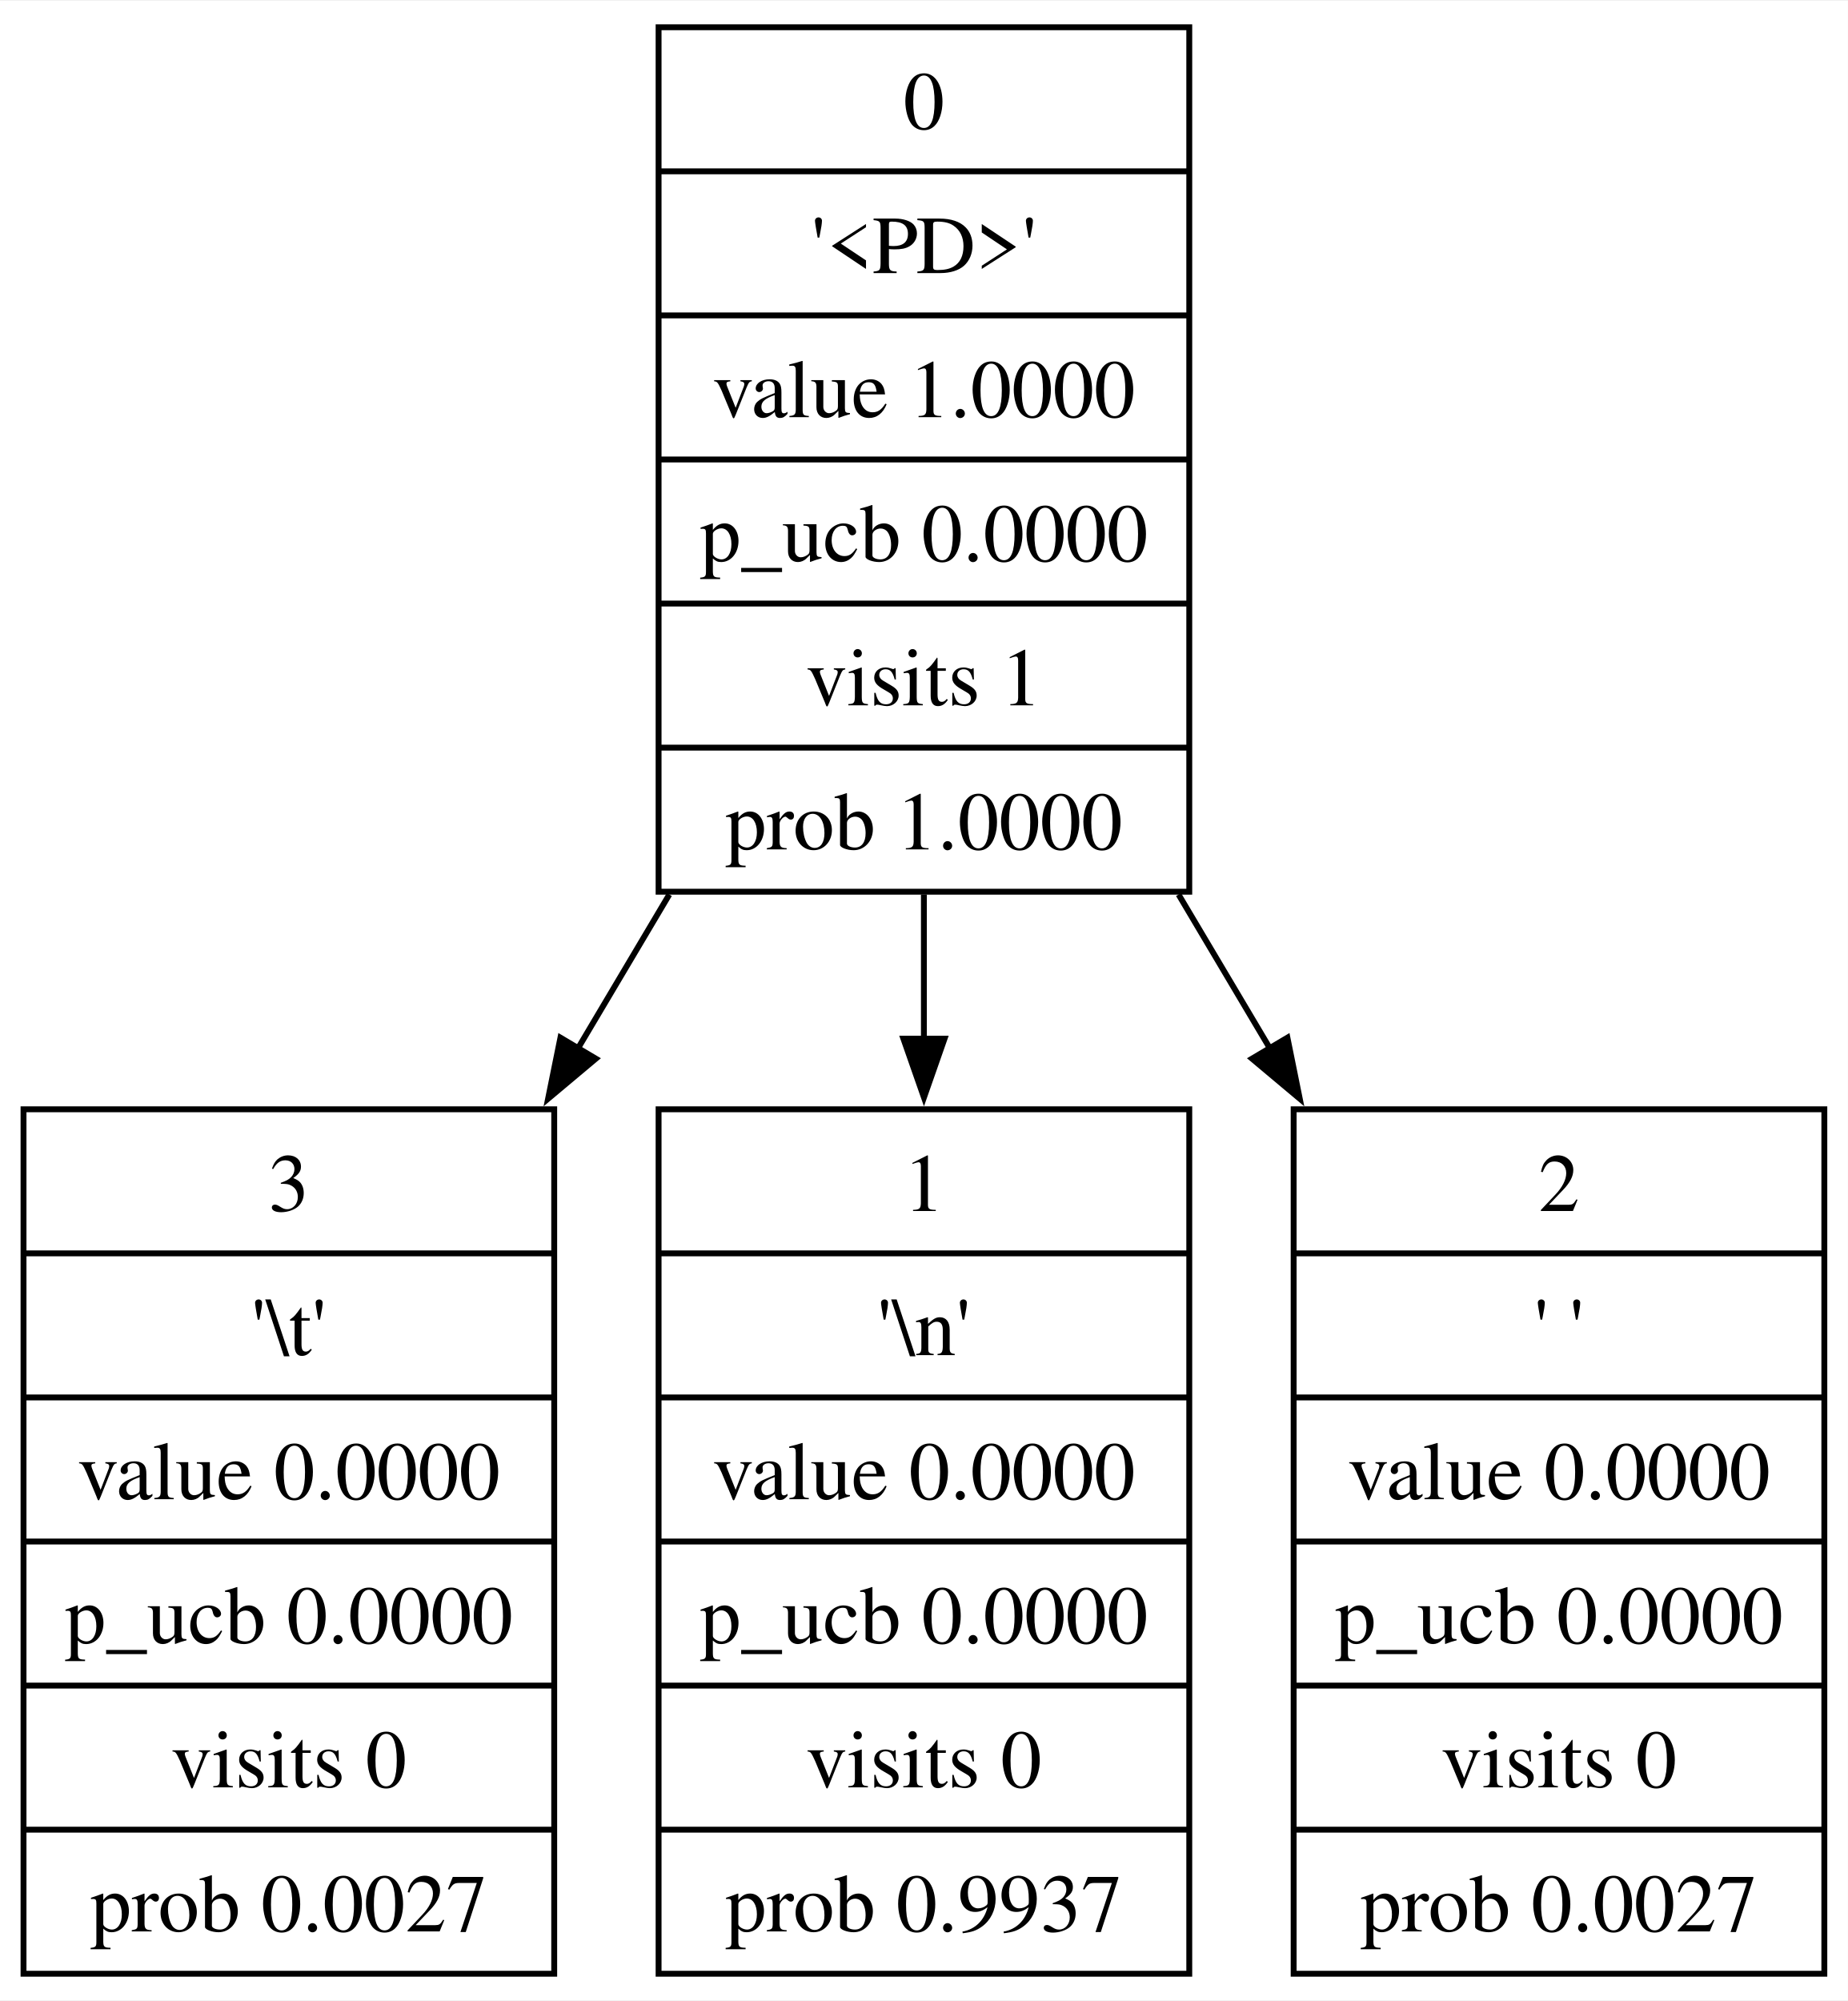
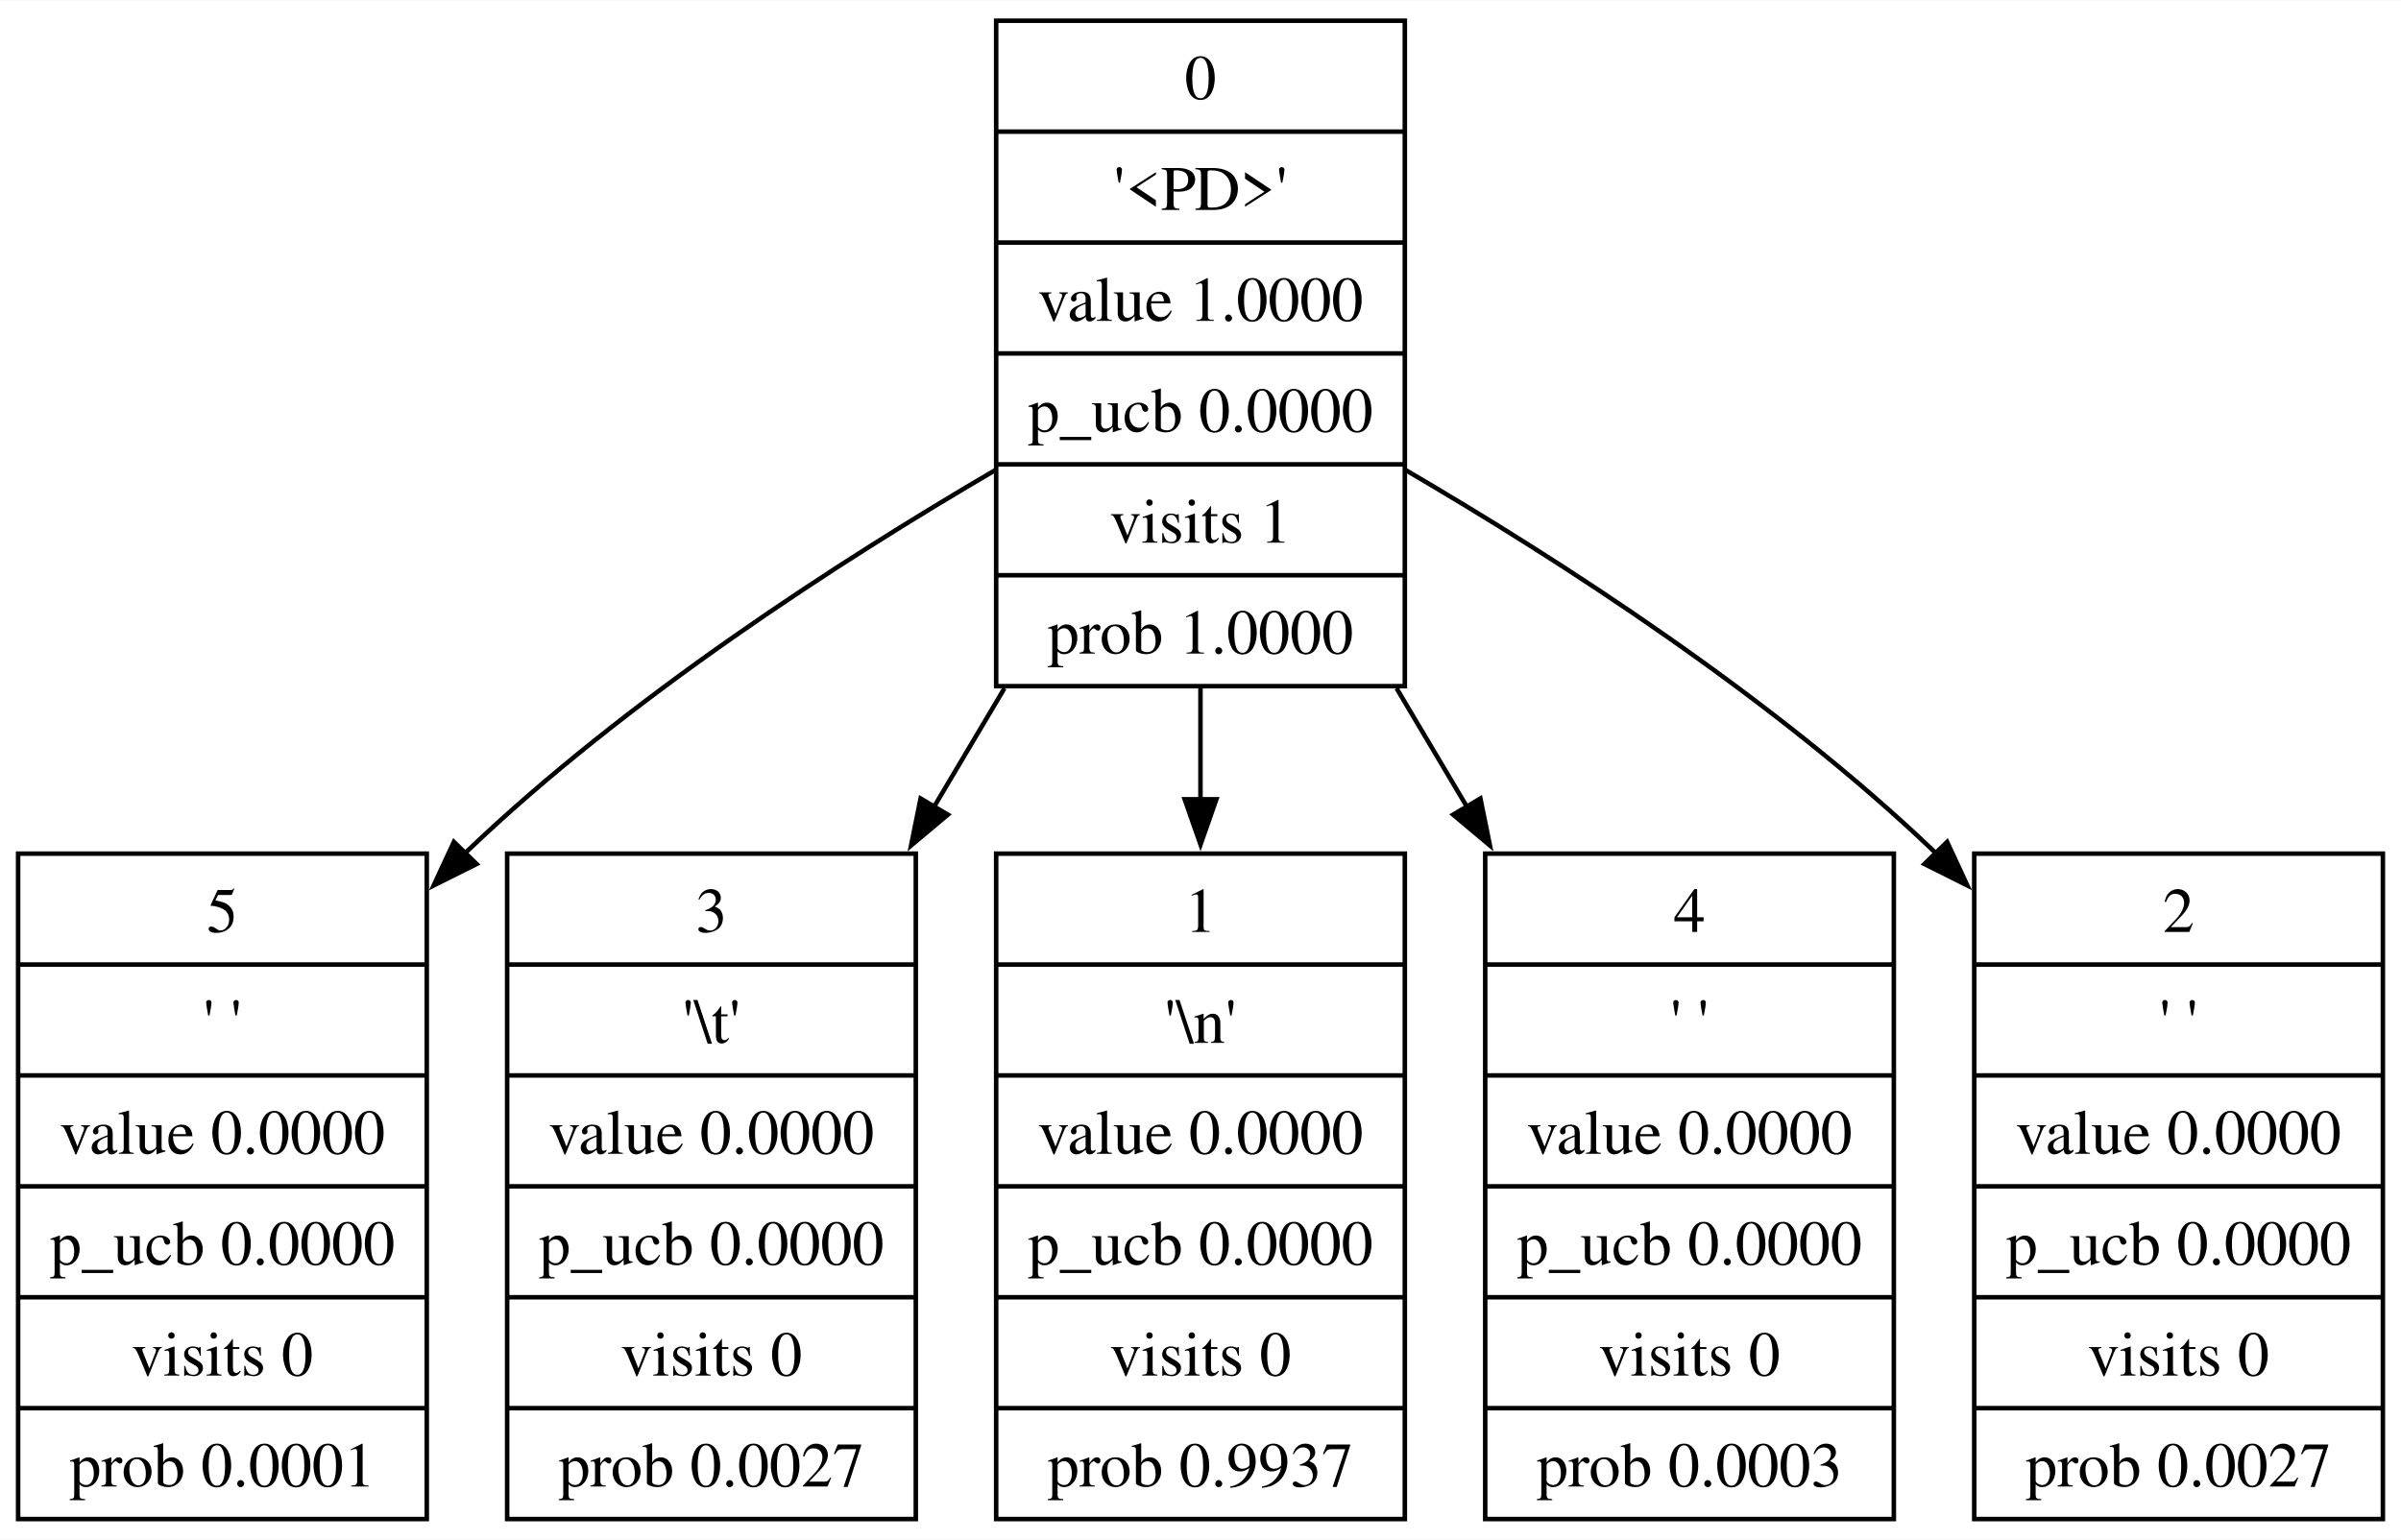
- <svg xmlns="http://www.w3.org/2000/svg" width="314pt" height="340pt" viewBox="0.00 0.00 314.25 340.00">
+ <svg xmlns="http://www.w3.org/2000/svg" width="530pt" height="340pt" viewBox="0.00 0.00 530.25 340.00">
  <g id="graph0" class="graph" transform="scale(1 1) rotate(0) translate(4 336)">
-     <polygon fill="white" stroke="none" points="-4,4 -4,-336 310.25,-336 310.25,4 -4,4" />
+     <polygon fill="white" stroke="none" points="-4,4 -4,-336 526.25,-336 526.25,4 -4,4" />
    <g id="node1" class="node">
+       <polygon fill="none" stroke="black" points="216,-184.5 216,-331.5 306.25,-331.5 306.25,-184.5 216,-184.5" />
+       <text text-anchor="middle" x="261.12" y="-314.2" font-family="Times,serif" font-size="14.00">0</text>
+       <polyline fill="none" stroke="black" points="216,-307 306.25,-307" />
+       <text text-anchor="middle" x="261.12" y="-289.7" font-family="Times,serif" font-size="14.00">'&lt;PD&gt;'</text>
+       <polyline fill="none" stroke="black" points="216,-282.5 306.25,-282.5" />
+       <text text-anchor="middle" x="261.12" y="-265.2" font-family="Times,serif" font-size="14.00">value 1.0000</text>
+       <polyline fill="none" stroke="black" points="216,-258 306.25,-258" />
+       <text text-anchor="middle" x="261.12" y="-240.7" font-family="Times,serif" font-size="14.00">p_ucb 0.0000</text>
+       <polyline fill="none" stroke="black" points="216,-233.5 306.25,-233.5" />
+       <text text-anchor="middle" x="261.12" y="-216.2" font-family="Times,serif" font-size="14.00">visits 1</text>
+       <polyline fill="none" stroke="black" points="216,-209 306.25,-209" />
+       <text text-anchor="middle" x="261.12" y="-191.7" font-family="Times,serif" font-size="14.00">prob 1.0000</text>
+     </g>
+     <g id="node2" class="node">
      <polygon fill="none" stroke="black" points="0,-0.5 0,-147.5 90.25,-147.5 90.25,-0.5 0,-0.5" />
-       <text text-anchor="middle" x="45.12" y="-130.2" font-family="Times,serif" font-size="14.00">3</text>
+       <text text-anchor="middle" x="45.12" y="-130.2" font-family="Times,serif" font-size="14.00">5</text>
      <polyline fill="none" stroke="black" points="0,-123 90.25,-123" />
-       <text text-anchor="middle" x="45.12" y="-105.7" font-family="Times,serif" font-size="14.00">'\t'</text>
+       <text text-anchor="middle" x="45.12" y="-105.7" font-family="Times,serif" font-size="14.00">' '</text>
      <polyline fill="none" stroke="black" points="0,-98.5 90.25,-98.5" />
      <text text-anchor="middle" x="45.12" y="-81.2" font-family="Times,serif" font-size="14.00">value 0.0000</text>
      <polyline fill="none" stroke="black" points="0,-74 90.25,-74" />
      <text text-anchor="middle" x="45.12" y="-56.7" font-family="Times,serif" font-size="14.00">p_ucb 0.0000</text>
      <polyline fill="none" stroke="black" points="0,-49.5 90.25,-49.5" />
      <text text-anchor="middle" x="45.12" y="-32.2" font-family="Times,serif" font-size="14.00">visits 0</text>
      <polyline fill="none" stroke="black" points="0,-25 90.25,-25" />
-       <text text-anchor="middle" x="45.12" y="-7.7" font-family="Times,serif" font-size="14.00">prob 0.0027</text>
+       <text text-anchor="middle" x="45.12" y="-7.7" font-family="Times,serif" font-size="14.00">prob 0.0001</text>
    </g>
-     <g id="node2" class="node">
+     <g id="edge1" class="edge">
+       <path fill="none" stroke="black" d="M215.85,-232.25C181.58,-212.22 134.53,-181.86 99.12,-148 98.95,-147.83 98.77,-147.66 98.59,-147.49" />
+       <polygon fill="black" stroke="black" points="101.26,-145.21 91.78,-140.48 96.24,-150.09 101.26,-145.21" />
+     </g>
+     <g id="node3" class="node">
      <polygon fill="none" stroke="black" points="108,-0.5 108,-147.5 198.25,-147.5 198.25,-0.5 108,-0.5" />
-       <text text-anchor="middle" x="153.12" y="-130.2" font-family="Times,serif" font-size="14.00">1</text>
+       <text text-anchor="middle" x="153.12" y="-130.2" font-family="Times,serif" font-size="14.00">3</text>
      <polyline fill="none" stroke="black" points="108,-123 198.25,-123" />
-       <text text-anchor="middle" x="153.12" y="-105.7" font-family="Times,serif" font-size="14.00">'\n'</text>
+       <text text-anchor="middle" x="153.12" y="-105.7" font-family="Times,serif" font-size="14.00">'\t'</text>
      <polyline fill="none" stroke="black" points="108,-98.5 198.25,-98.5" />
      <text text-anchor="middle" x="153.12" y="-81.2" font-family="Times,serif" font-size="14.00">value 0.0000</text>
      <polyline fill="none" stroke="black" points="108,-74 198.25,-74" />
      <text text-anchor="middle" x="153.12" y="-56.7" font-family="Times,serif" font-size="14.00">p_ucb 0.0000</text>
      <polyline fill="none" stroke="black" points="108,-49.5 198.25,-49.5" />
      <text text-anchor="middle" x="153.12" y="-32.2" font-family="Times,serif" font-size="14.00">visits 0</text>
      <polyline fill="none" stroke="black" points="108,-25 198.25,-25" />
-       <text text-anchor="middle" x="153.12" y="-7.7" font-family="Times,serif" font-size="14.00">prob 0.9937</text>
+       <text text-anchor="middle" x="153.12" y="-7.7" font-family="Times,serif" font-size="14.00">prob 0.0027</text>
    </g>
-     <g id="node3" class="node">
+     <g id="edge5" class="edge">
+       <path fill="none" stroke="black" d="M217.82,-184.02C212.7,-175.4 207.45,-166.55 202.26,-157.81" />
+       <polygon fill="black" stroke="black" points="205.33,-156.11 197.21,-149.3 199.31,-159.68 205.33,-156.11" />
+     </g>
+     <g id="node4" class="node">
      <polygon fill="none" stroke="black" points="216,-0.5 216,-147.5 306.25,-147.5 306.25,-0.5 216,-0.5" />
-       <text text-anchor="middle" x="261.12" y="-130.2" font-family="Times,serif" font-size="14.00">2</text>
+       <text text-anchor="middle" x="261.12" y="-130.2" font-family="Times,serif" font-size="14.00">1</text>
      <polyline fill="none" stroke="black" points="216,-123 306.25,-123" />
-       <text text-anchor="middle" x="261.12" y="-105.7" font-family="Times,serif" font-size="14.00">' '</text>
+       <text text-anchor="middle" x="261.12" y="-105.7" font-family="Times,serif" font-size="14.00">'\n'</text>
      <polyline fill="none" stroke="black" points="216,-98.5 306.25,-98.5" />
      <text text-anchor="middle" x="261.12" y="-81.2" font-family="Times,serif" font-size="14.00">value 0.0000</text>
      <polyline fill="none" stroke="black" points="216,-74 306.25,-74" />
      <text text-anchor="middle" x="261.12" y="-56.7" font-family="Times,serif" font-size="14.00">p_ucb 0.0000</text>
      <polyline fill="none" stroke="black" points="216,-49.5 306.25,-49.5" />
      <text text-anchor="middle" x="261.12" y="-32.2" font-family="Times,serif" font-size="14.00">visits 0</text>
      <polyline fill="none" stroke="black" points="216,-25 306.25,-25" />
-       <text text-anchor="middle" x="261.12" y="-7.7" font-family="Times,serif" font-size="14.00">prob 0.0027</text>
+       <text text-anchor="middle" x="261.12" y="-7.7" font-family="Times,serif" font-size="14.00">prob 0.9937</text>
    </g>
-     <g id="node4" class="node">
-       <polygon fill="none" stroke="black" points="108,-184.5 108,-331.5 198.25,-331.5 198.25,-184.5 108,-184.5" />
-       <text text-anchor="middle" x="153.12" y="-314.2" font-family="Times,serif" font-size="14.00">0</text>
-       <polyline fill="none" stroke="black" points="108,-307 198.25,-307" />
-       <text text-anchor="middle" x="153.12" y="-289.7" font-family="Times,serif" font-size="14.00">'&lt;PD&gt;'</text>
-       <polyline fill="none" stroke="black" points="108,-282.5 198.25,-282.5" />
-       <text text-anchor="middle" x="153.12" y="-265.2" font-family="Times,serif" font-size="14.00">value 1.0000</text>
-       <polyline fill="none" stroke="black" points="108,-258 198.25,-258" />
-       <text text-anchor="middle" x="153.12" y="-240.7" font-family="Times,serif" font-size="14.00">p_ucb 0.0000</text>
-       <polyline fill="none" stroke="black" points="108,-233.5 198.25,-233.5" />
-       <text text-anchor="middle" x="153.12" y="-216.2" font-family="Times,serif" font-size="14.00">visits 1</text>
-       <polyline fill="none" stroke="black" points="108,-209 198.25,-209" />
-       <text text-anchor="middle" x="153.12" y="-191.7" font-family="Times,serif" font-size="14.00">prob 1.0000</text>
+     <g id="edge2" class="edge">
+       <path fill="none" stroke="black" d="M261.12,-184.02C261.12,-175.96 261.12,-167.69 261.12,-159.5" />
+       <polygon fill="black" stroke="black" points="264.63,-159.51 261.13,-149.51 257.63,-159.51 264.63,-159.51" />
+     </g>
+     <g id="node5" class="node">
+       <polygon fill="none" stroke="black" points="324,-0.5 324,-147.5 414.25,-147.5 414.25,-0.5 324,-0.5" />
+       <text text-anchor="middle" x="369.12" y="-130.2" font-family="Times,serif" font-size="14.00">4</text>
+       <polyline fill="none" stroke="black" points="324,-123 414.25,-123" />
+       <text text-anchor="middle" x="369.12" y="-105.7" font-family="Times,serif" font-size="14.00">' '</text>
+       <polyline fill="none" stroke="black" points="324,-98.5 414.25,-98.5" />
+       <text text-anchor="middle" x="369.12" y="-81.2" font-family="Times,serif" font-size="14.00">value 0.0000</text>
+       <polyline fill="none" stroke="black" points="324,-74 414.25,-74" />
+       <text text-anchor="middle" x="369.12" y="-56.7" font-family="Times,serif" font-size="14.00">p_ucb 0.0000</text>
+       <polyline fill="none" stroke="black" points="324,-49.5 414.25,-49.5" />
+       <text text-anchor="middle" x="369.12" y="-32.2" font-family="Times,serif" font-size="14.00">visits 0</text>
+       <polyline fill="none" stroke="black" points="324,-25 414.25,-25" />
+       <text text-anchor="middle" x="369.12" y="-7.7" font-family="Times,serif" font-size="14.00">prob 0.0003</text>
    </g>
    <g id="edge3" class="edge">
-       <path fill="none" stroke="black" d="M109.82,-184.02C104.7,-175.4 99.45,-166.55 94.26,-157.81" />
-       <polygon fill="black" stroke="black" points="97.33,-156.11 89.21,-149.3 91.31,-159.68 97.33,-156.11" />
+       <path fill="none" stroke="black" d="M304.43,-184.02C309.55,-175.4 314.8,-166.55 319.99,-157.81" />
+       <polygon fill="black" stroke="black" points="322.94,-159.68 325.04,-149.3 316.92,-156.11 322.94,-159.68" />
    </g>
-     <g id="edge2" class="edge">
-       <path fill="none" stroke="black" d="M153.12,-184.02C153.12,-175.96 153.12,-167.69 153.12,-159.5" />
-       <polygon fill="black" stroke="black" points="156.63,-159.51 153.13,-149.51 149.63,-159.51 156.63,-159.51" />
+     <g id="node6" class="node">
+       <polygon fill="none" stroke="black" points="432,-0.5 432,-147.5 522.25,-147.5 522.25,-0.5 432,-0.5" />
+       <text text-anchor="middle" x="477.12" y="-130.2" font-family="Times,serif" font-size="14.00">2</text>
+       <polyline fill="none" stroke="black" points="432,-123 522.25,-123" />
+       <text text-anchor="middle" x="477.12" y="-105.7" font-family="Times,serif" font-size="14.00">' '</text>
+       <polyline fill="none" stroke="black" points="432,-98.5 522.25,-98.5" />
+       <text text-anchor="middle" x="477.12" y="-81.2" font-family="Times,serif" font-size="14.00">value 0.0000</text>
+       <polyline fill="none" stroke="black" points="432,-74 522.25,-74" />
+       <text text-anchor="middle" x="477.12" y="-56.7" font-family="Times,serif" font-size="14.00">p_ucb 0.0000</text>
+       <polyline fill="none" stroke="black" points="432,-49.5 522.25,-49.5" />
+       <text text-anchor="middle" x="477.12" y="-32.2" font-family="Times,serif" font-size="14.00">visits 0</text>
+       <polyline fill="none" stroke="black" points="432,-25 522.25,-25" />
+       <text text-anchor="middle" x="477.12" y="-7.7" font-family="Times,serif" font-size="14.00">prob 0.0027</text>
    </g>
-     <g id="edge1" class="edge">
-       <path fill="none" stroke="black" d="M196.43,-184.02C201.55,-175.4 206.8,-166.55 211.99,-157.81" />
-       <polygon fill="black" stroke="black" points="214.94,-159.68 217.04,-149.3 208.92,-156.11 214.94,-159.68" />
+     <g id="edge4" class="edge">
+       <path fill="none" stroke="black" d="M306.4,-232.25C340.67,-212.22 387.72,-181.86 423.12,-148 423.3,-147.83 423.48,-147.66 423.66,-147.49" />
+       <polygon fill="black" stroke="black" points="426.01,-150.09 430.47,-140.48 420.99,-145.21 426.01,-150.09" />
    </g>
  </g>
</svg>
